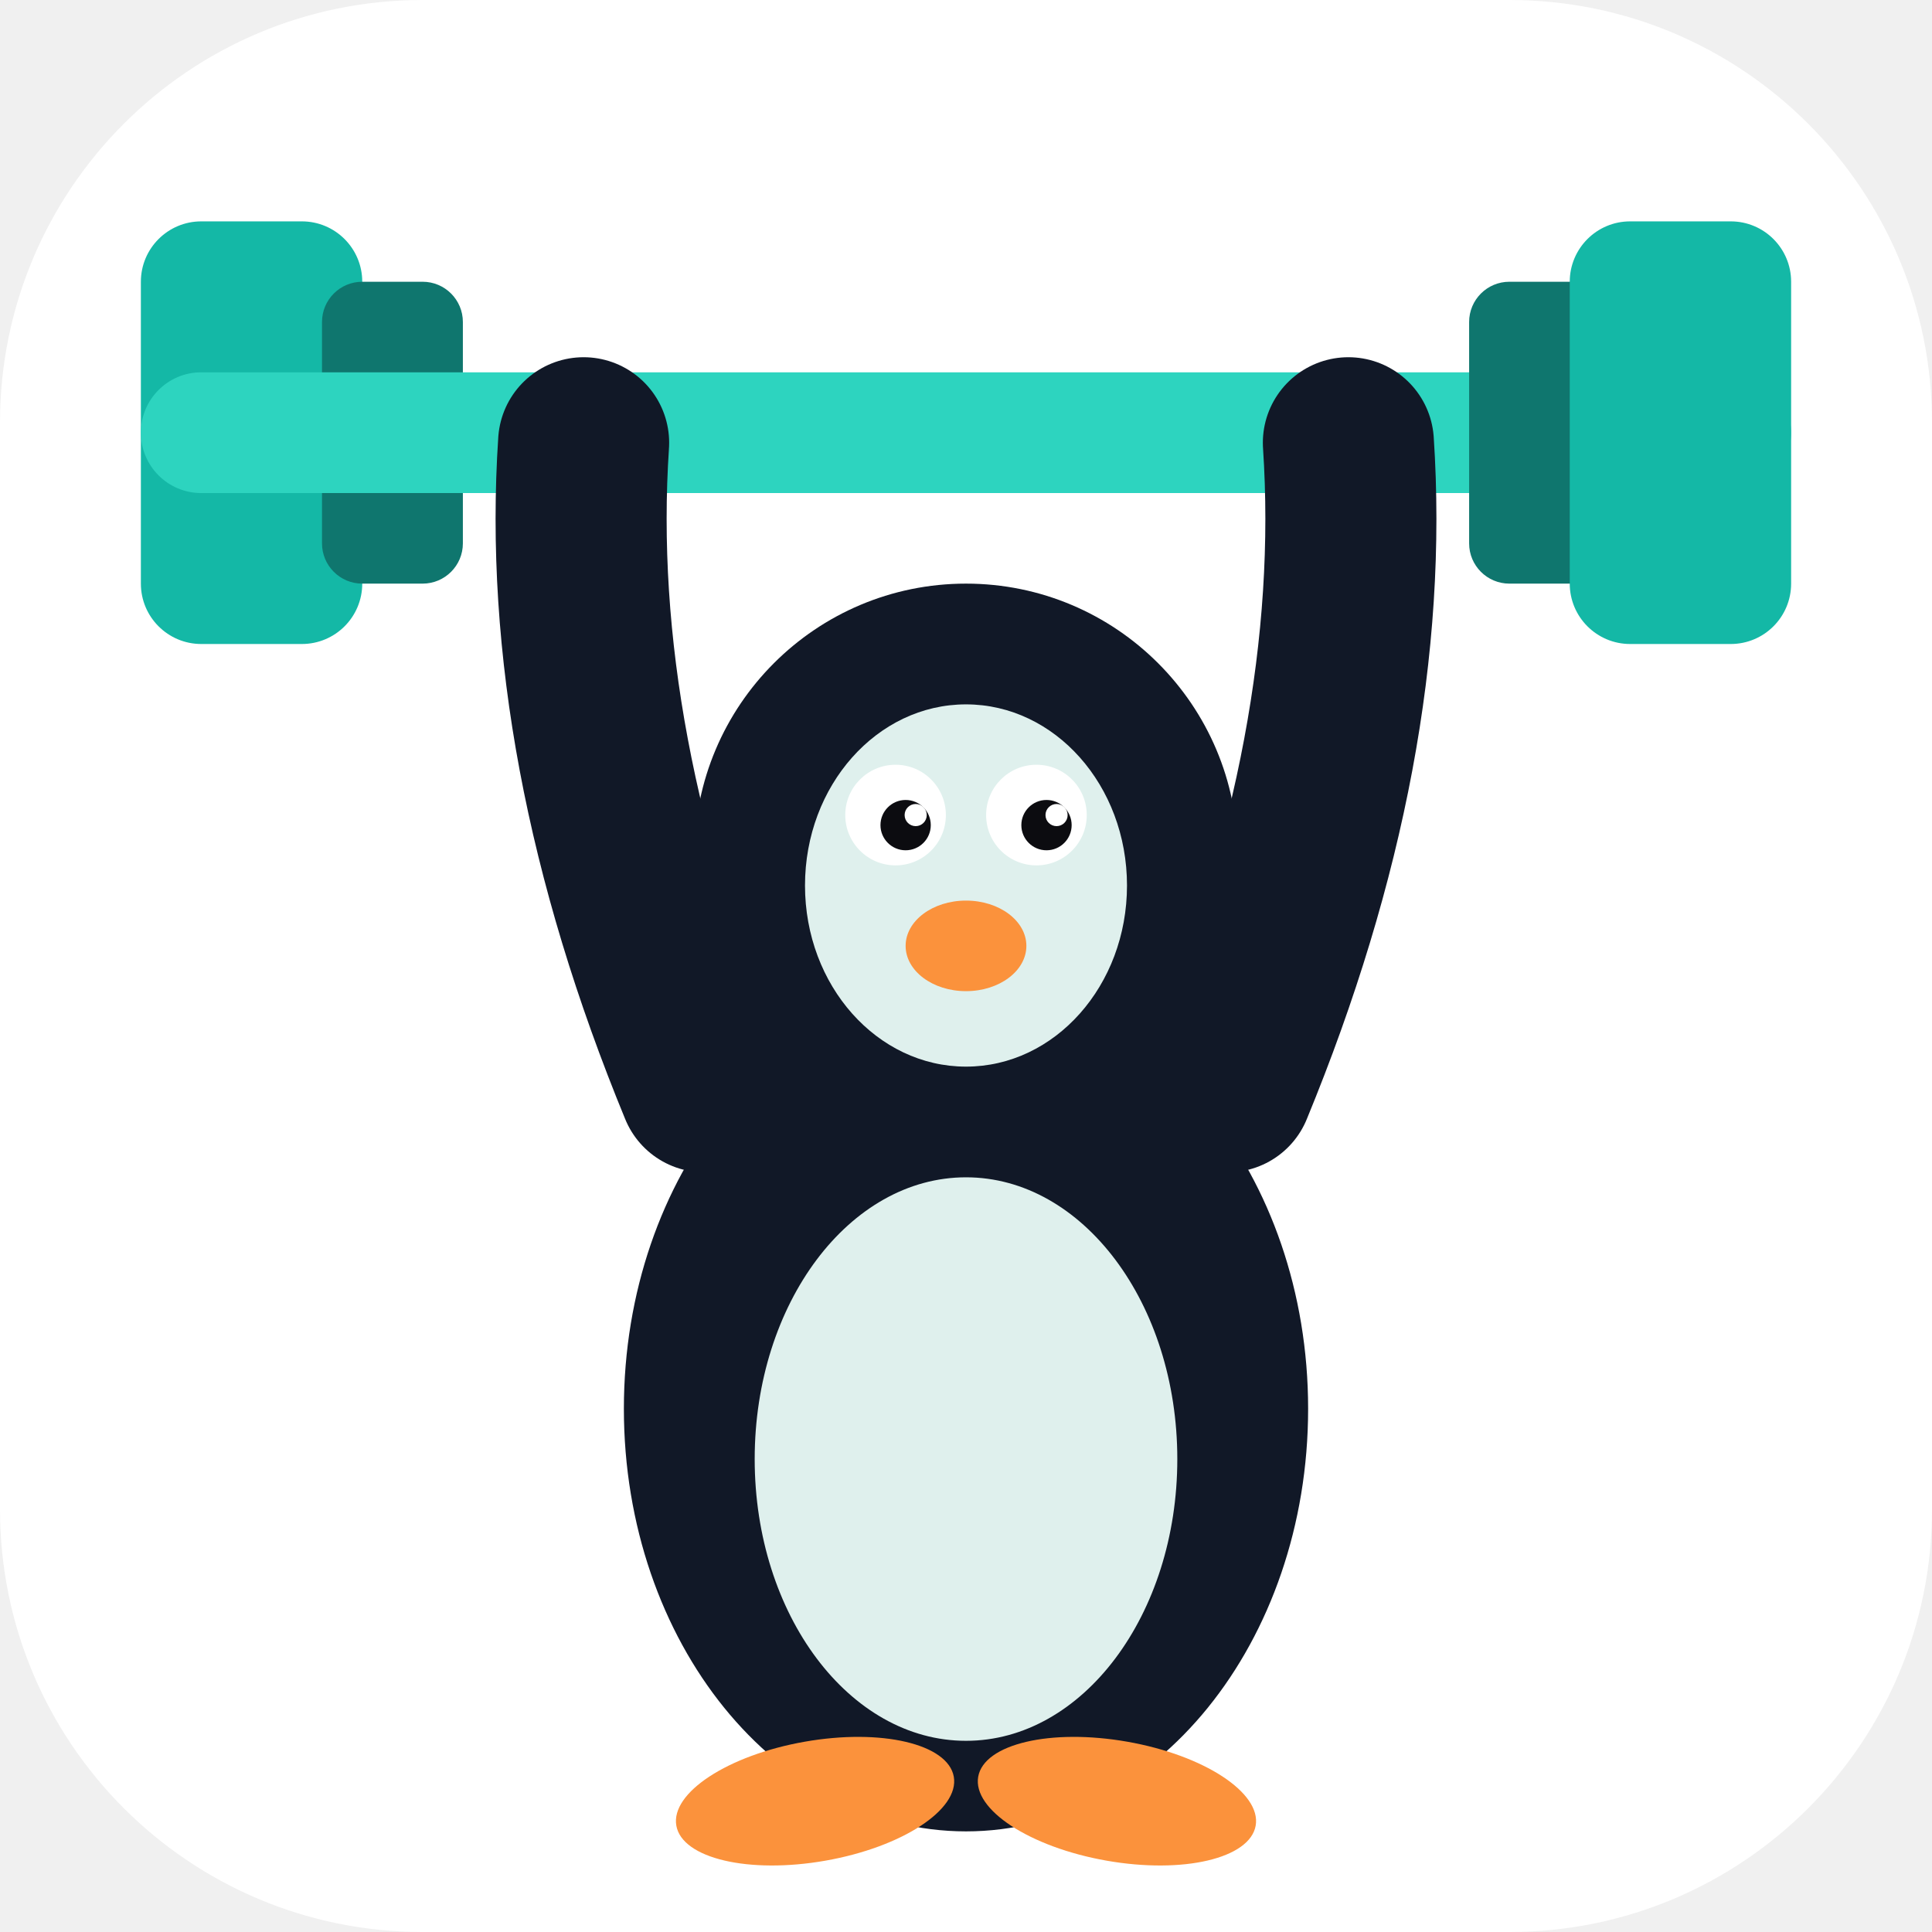
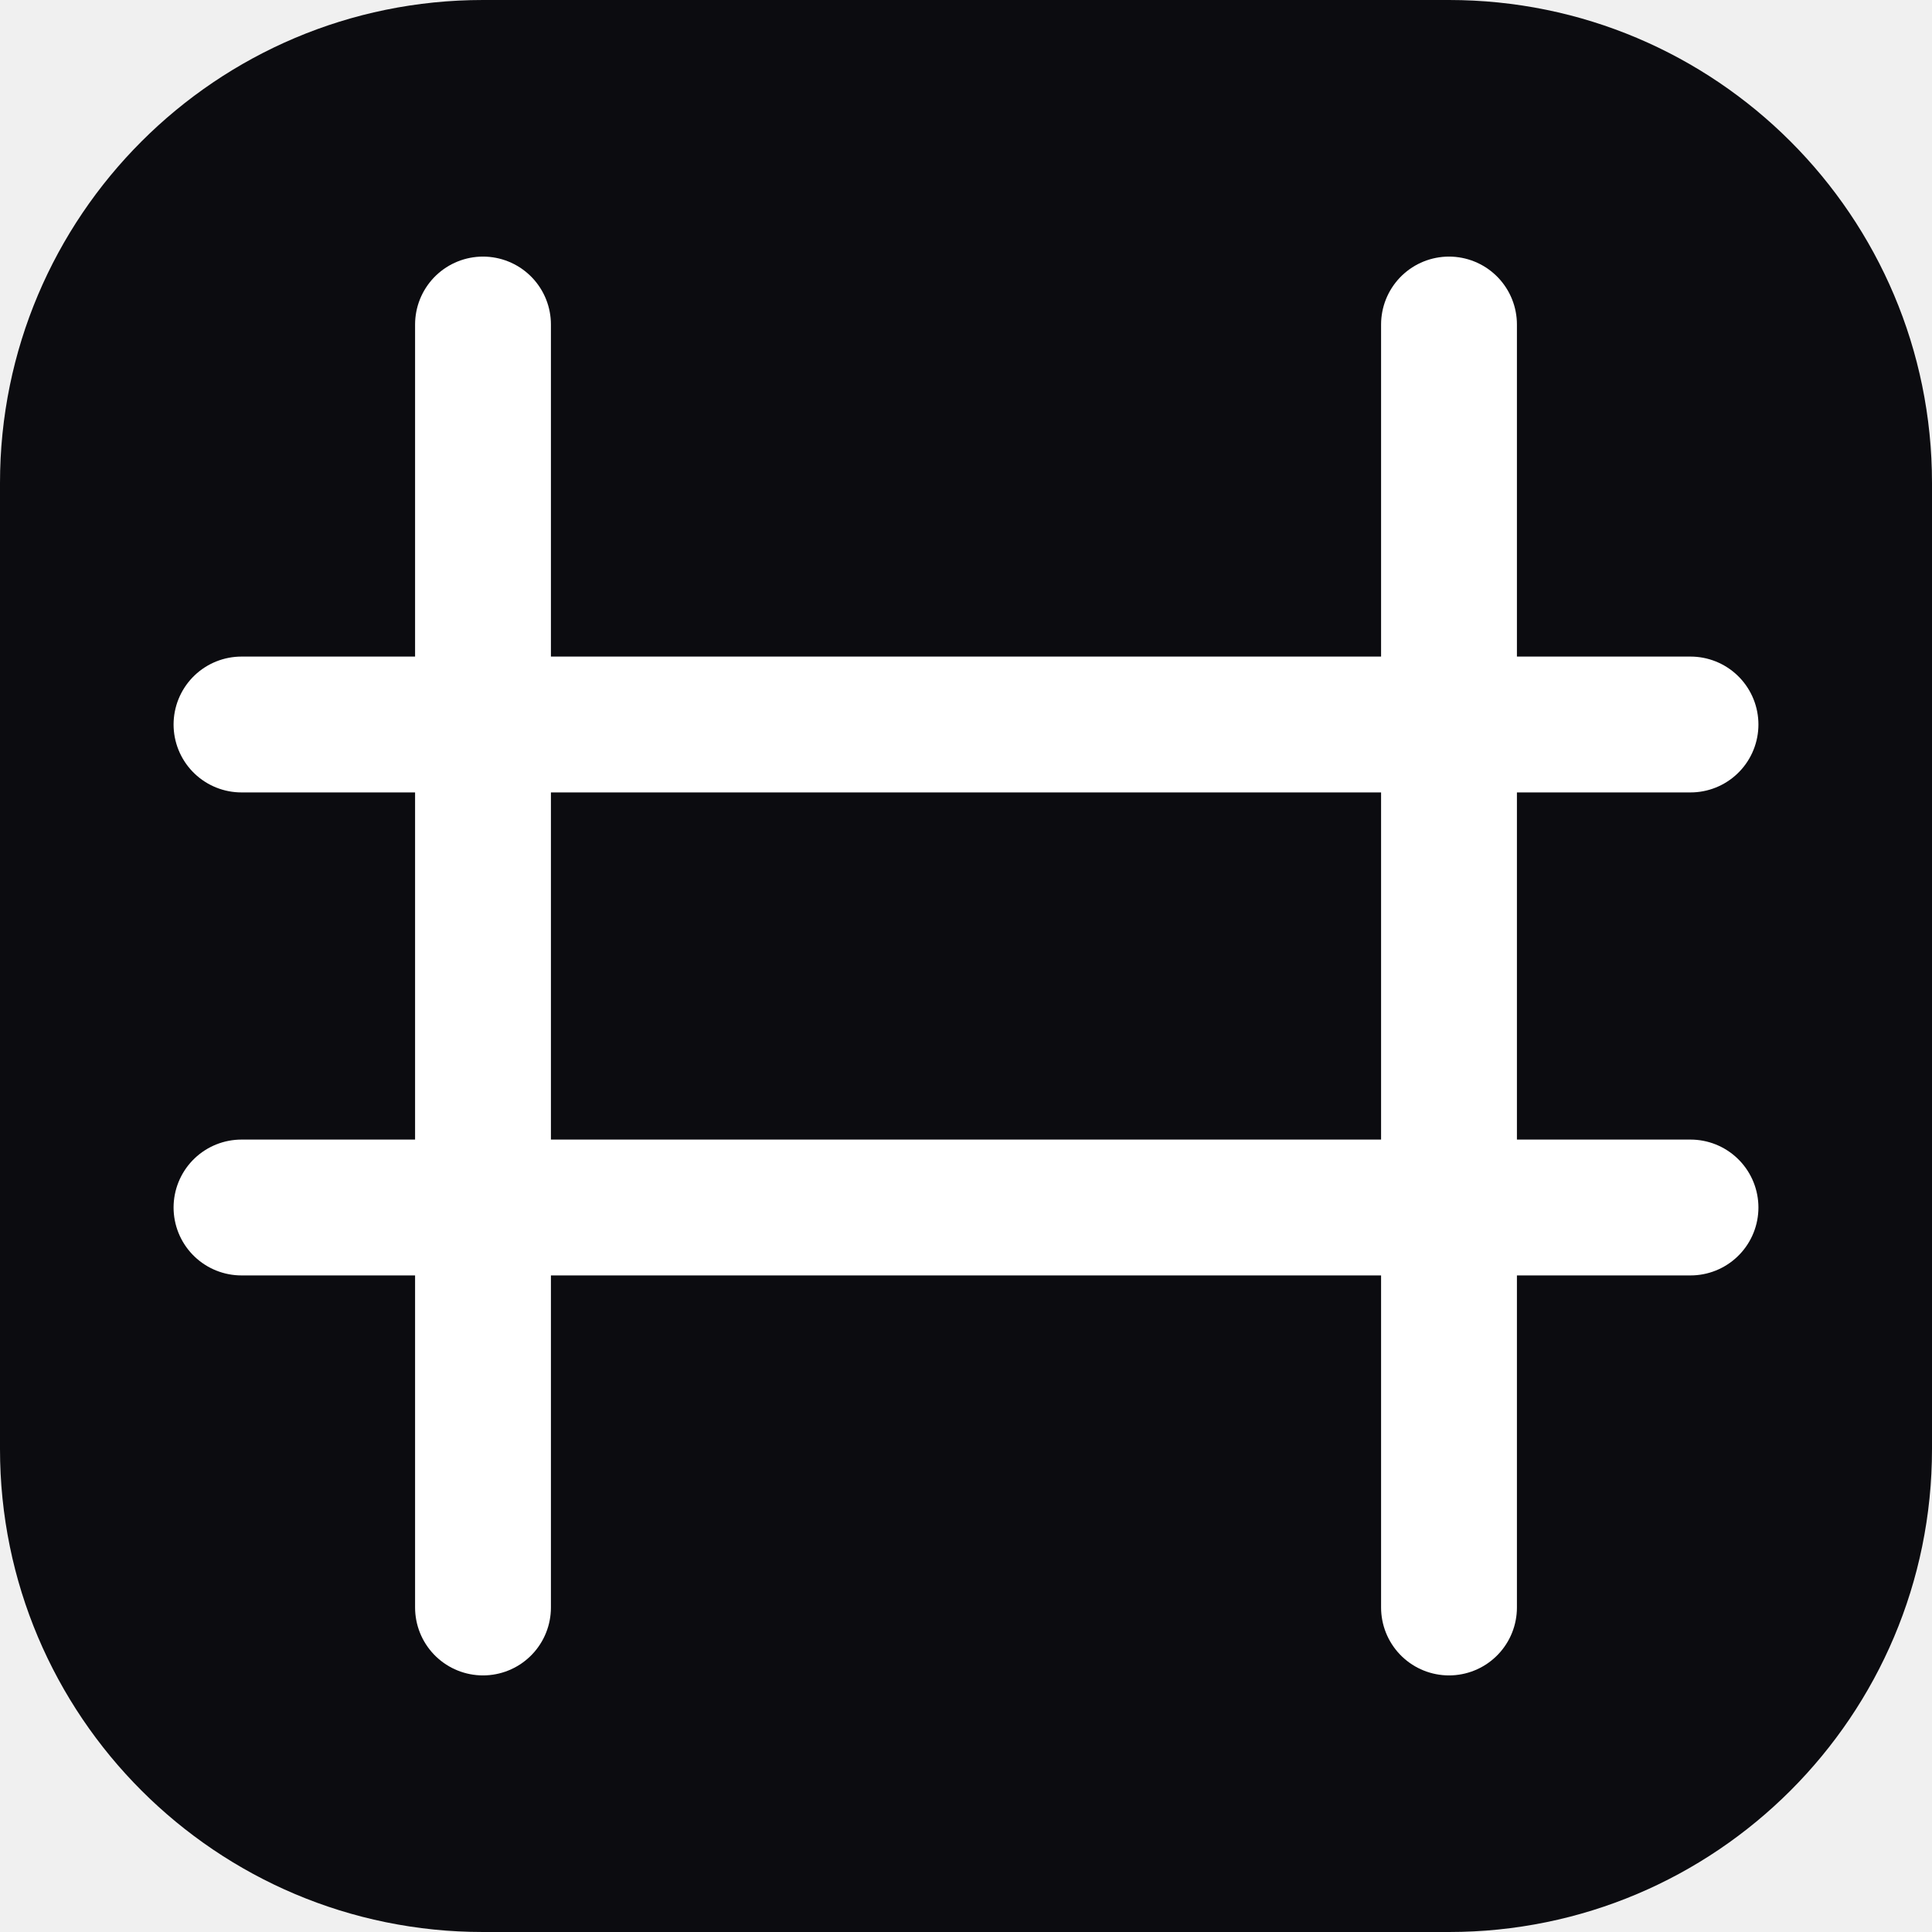
- <svg xmlns="http://www.w3.org/2000/svg" viewBox="0 0 192 192" width="512" height="512">
-   <rect width="192" height="192" rx="42" fill="#ffffff" />
-   <rect x="14" y="22" width="22" height="42" rx="6" fill="#14b8a6" />
-   <rect x="32" y="28" width="14" height="30" rx="4" fill="#0f766e" />
-   <rect x="14" y="37" width="164" height="12" rx="6" fill="#2dd4bf" />
-   <rect x="146" y="28" width="14" height="30" rx="4" fill="#0f766e" />
-   <rect x="156" y="22" width="22" height="42" rx="6" fill="#14b8a6" />
-   <path d="M 70 108 Q 56 74 58 44" stroke="#111827" stroke-width="17" fill="none" stroke-linecap="round" />
-   <path d="M 122 108 Q 136 74 134 44" stroke="#111827" stroke-width="17" fill="none" stroke-linecap="round" />
-   <ellipse cx="96" cy="140" rx="34" ry="42" fill="#111827" />
-   <ellipse cx="96" cy="145" rx="21" ry="28" fill="#dff0ed" />
-   <ellipse cx="96" cy="106" rx="22" ry="10" fill="#111827" />
-   <circle cx="96" cy="85" r="27" fill="#111827" />
-   <ellipse cx="96" cy="88" rx="16" ry="18" fill="#dff0ed" />
-   <circle cx="89" cy="81" r="5" fill="white" />
-   <circle cx="103" cy="81" r="5" fill="white" />
-   <circle cx="90" cy="82" r="2.5" fill="#0c0c10" />
-   <circle cx="104" cy="82" r="2.5" fill="#0c0c10" />
-   <circle cx="91" cy="81" r="1.1" fill="white" />
-   <circle cx="105" cy="81" r="1.1" fill="white" />
-   <ellipse cx="96" cy="94" rx="6" ry="4.5" fill="#fb923c" />
-   <ellipse cx="81" cy="179" rx="14" ry="6" fill="#fb923c" transform="rotate(-10 81 179)" />
-   <ellipse cx="111" cy="179" rx="14" ry="6" fill="#fb923c" transform="rotate(10 111 179)" />
+ <svg xmlns="http://www.w3.org/2000/svg" viewBox="0 0 512 512" width="512" height="512">
+   <rect width="512" height="512" rx="128" fill="#0c0c10" />
+   <g fill="none" stroke="#ffffff" stroke-width="36" stroke-linecap="round" stroke-linejoin="round">
+     <path d="M128 86v340" />
+     <path d="M384 86v340" />
+     <path d="M64 192h64" />
+     <path d="M384 192h64" />
+     <path d="M64 320h64" />
+     <path d="M384 320h64" />
+     <path d="M128 192h256" />
+     <path d="M128 320h256" />
+   </g>
</svg>
